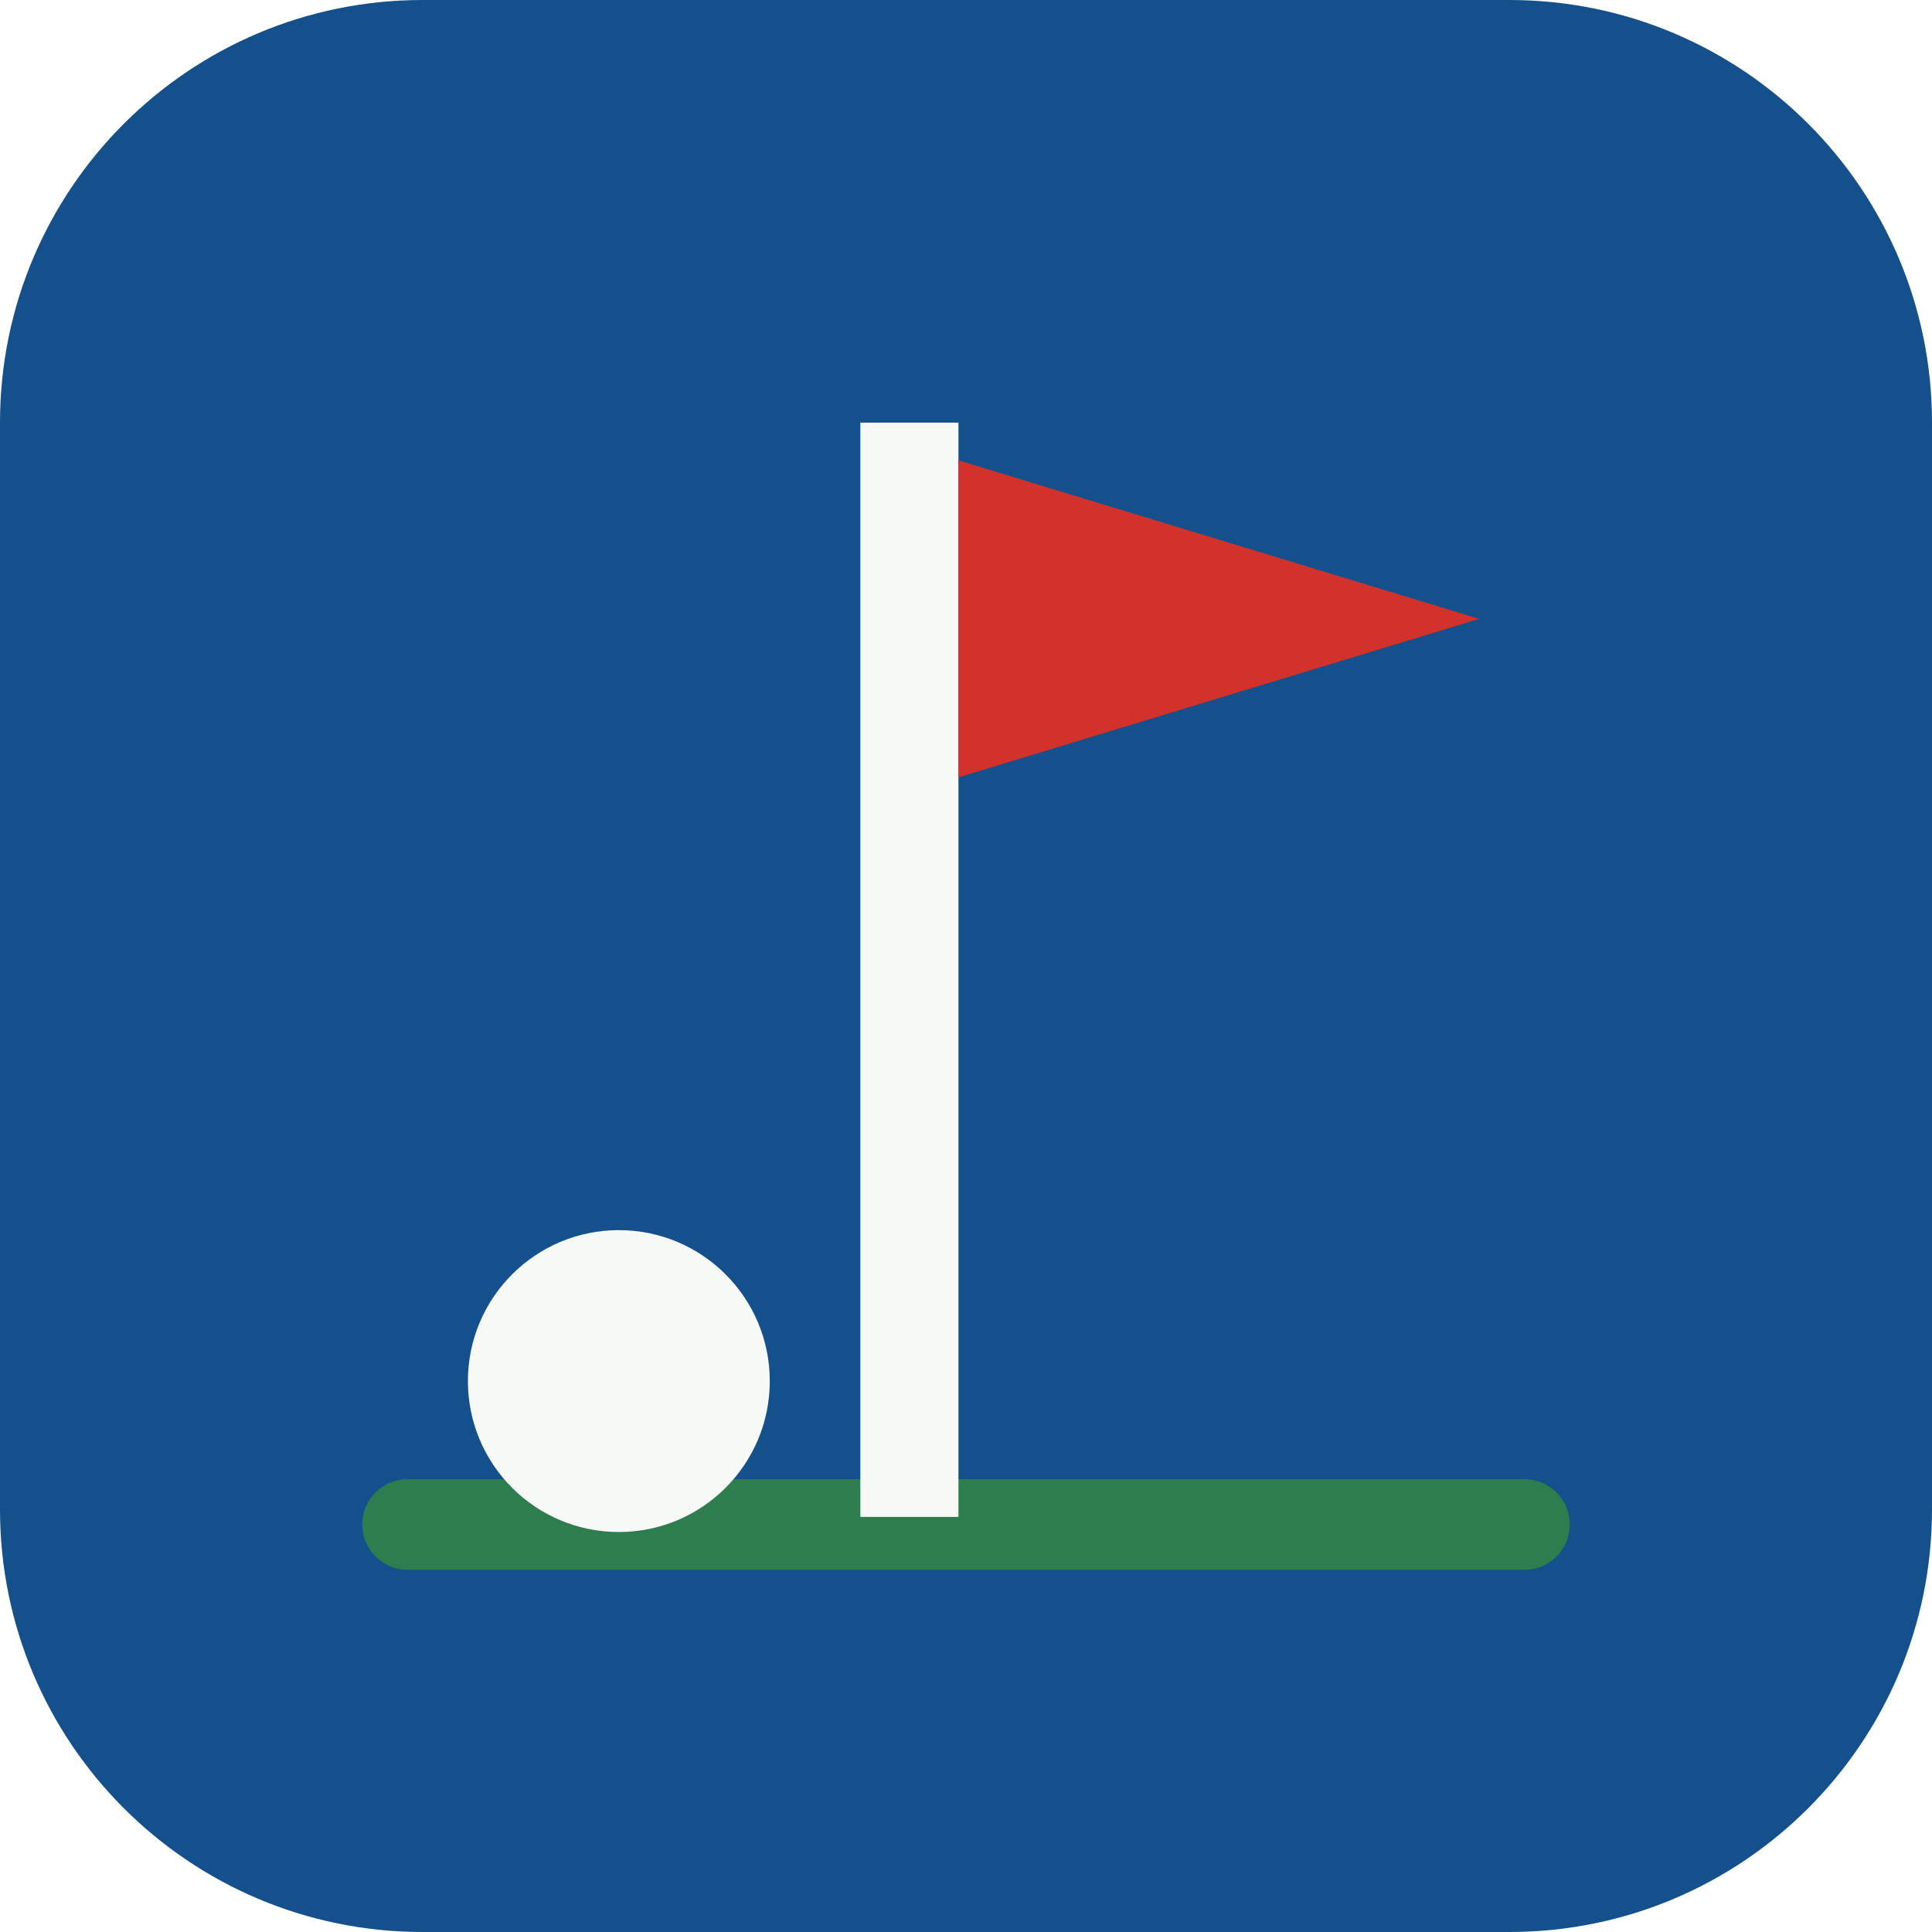
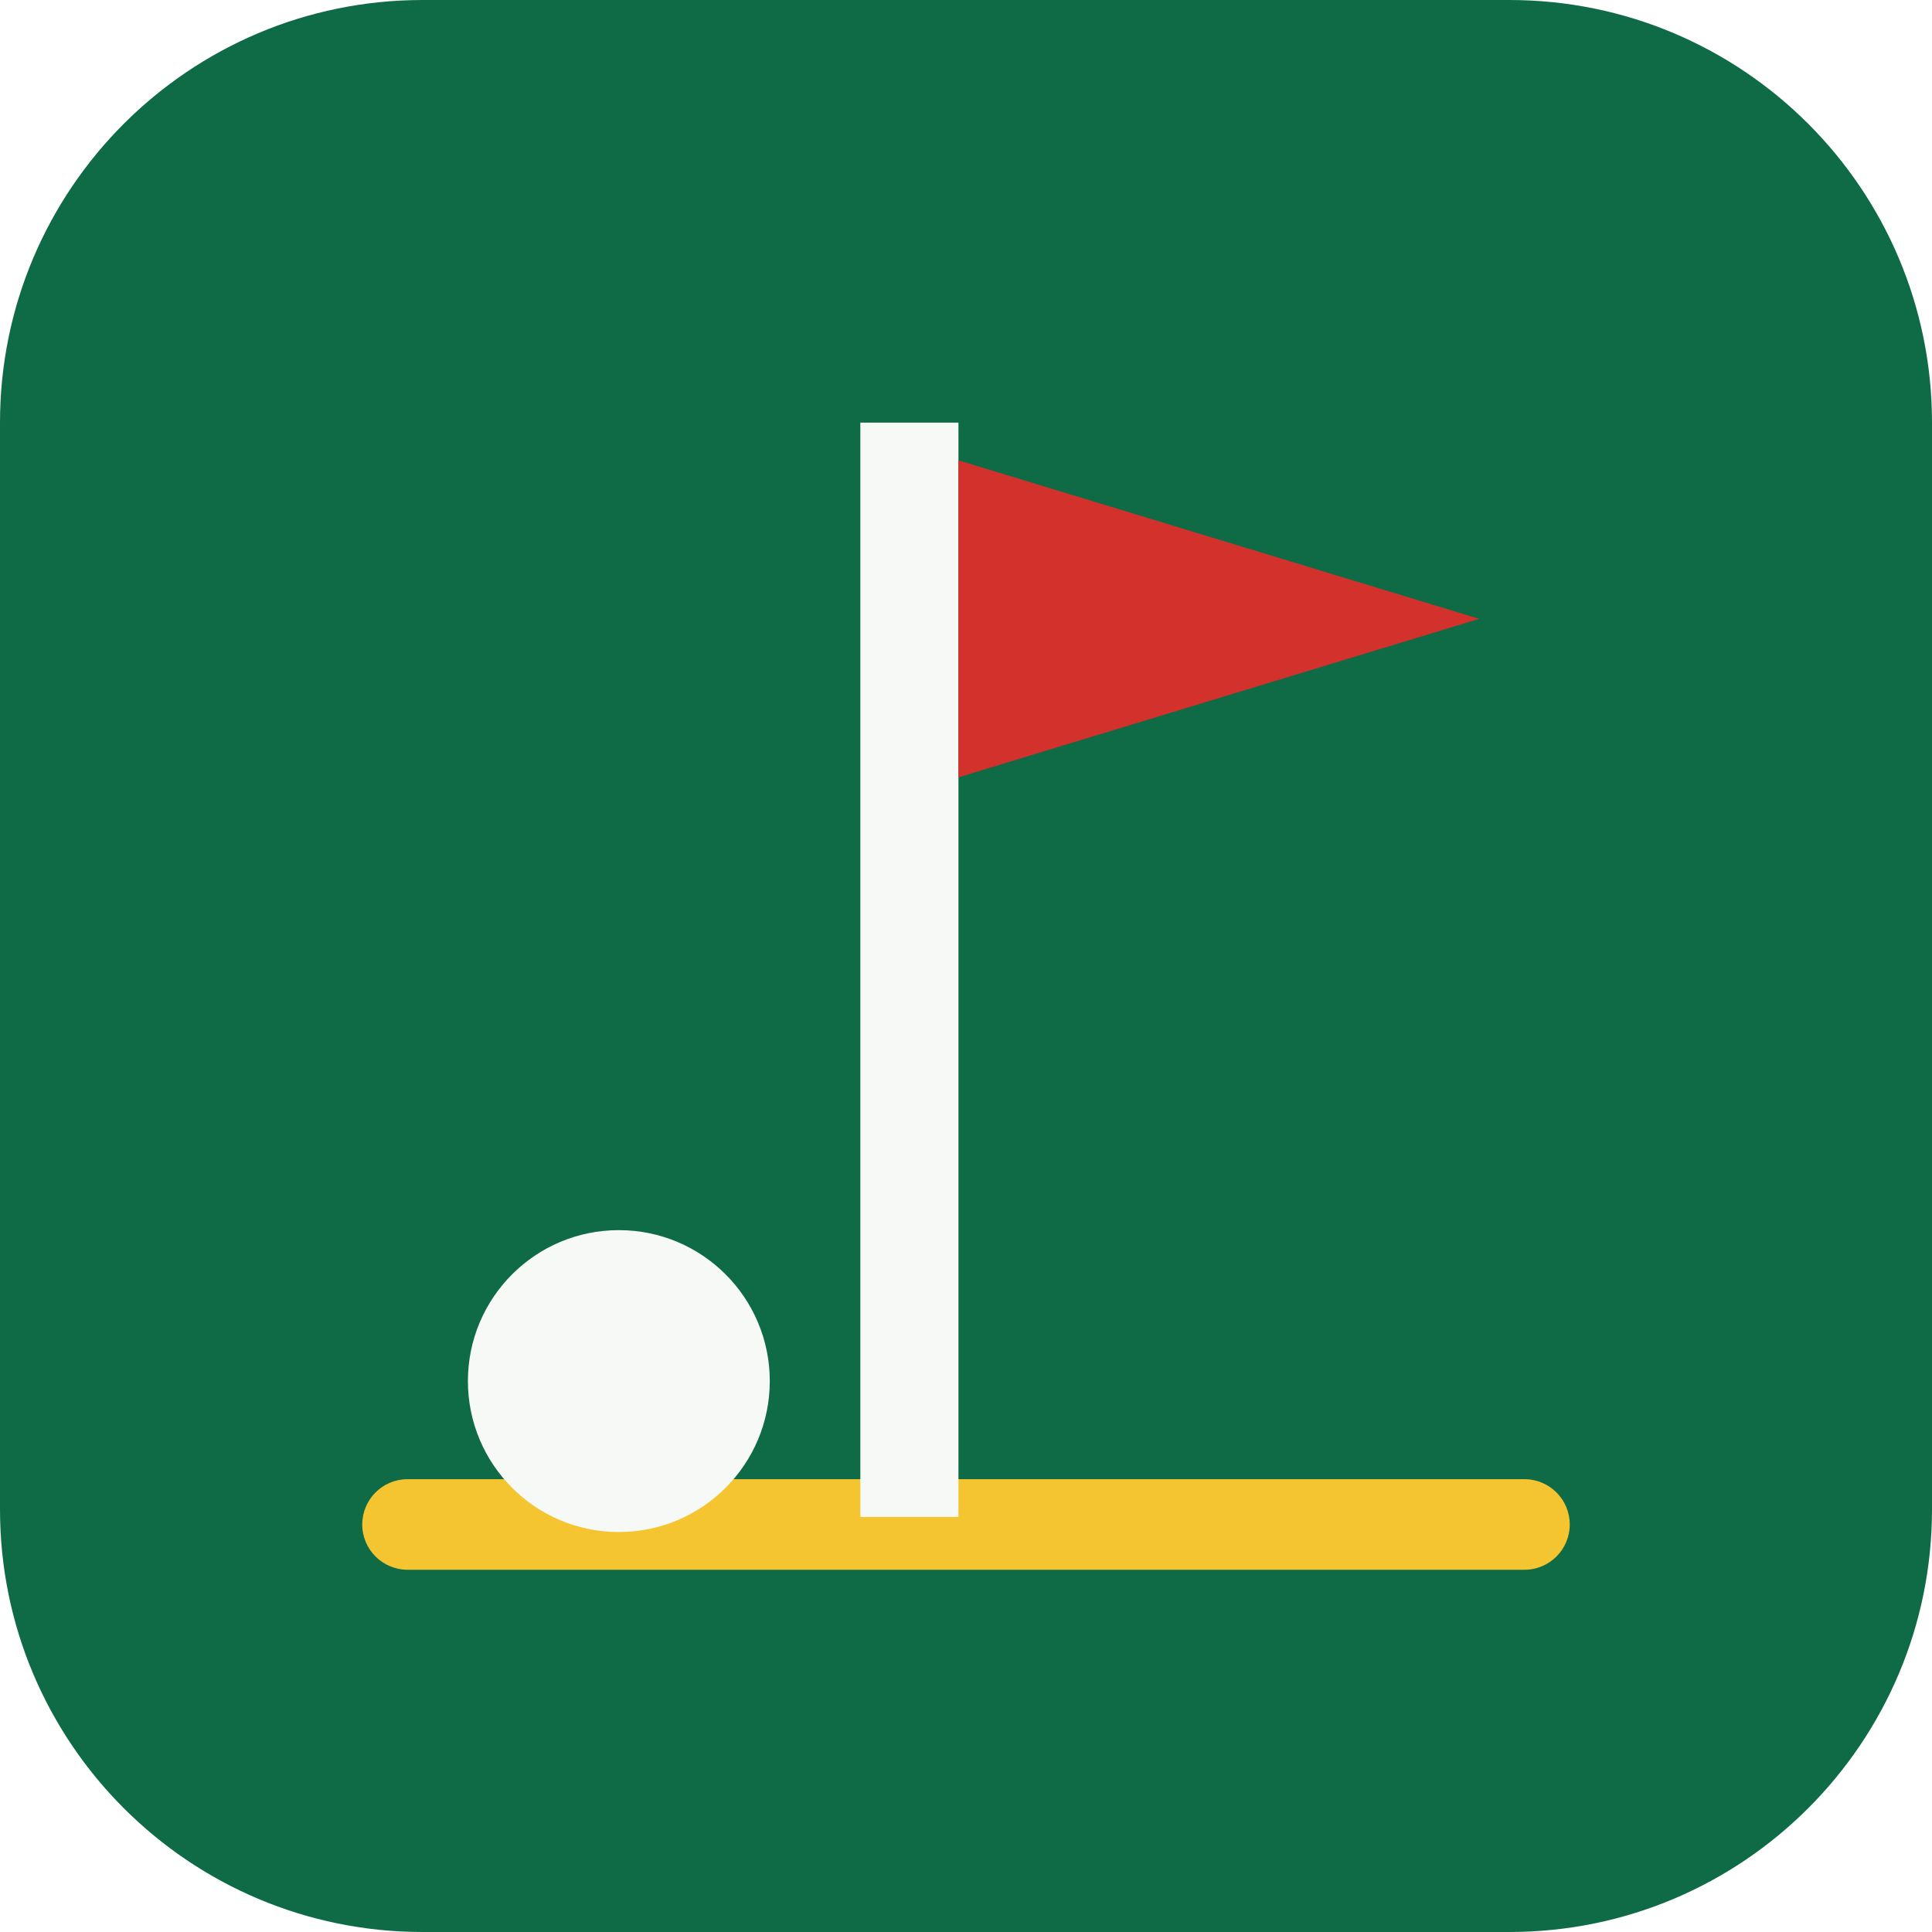
<svg xmlns="http://www.w3.org/2000/svg" viewBox="0 0 512 512">
-   <rect width="512" height="512" rx="112" fill="#14508C" />
-   <rect x="96" y="392" width="320" height="24" rx="12" fill="#2E7D4F" />
+   <rect width="512" height="512" rx="112" fill="#0F6B45" />
+   <rect x="96" y="392" width="320" height="24" rx="12" fill="#F5C531" />
  <rect x="228" y="112" width="26" height="290" fill="#F7F9F7" />
  <path d="M254 122 L392 164 L254 206 Z" fill="#D3312B" />
  <circle cx="164" cy="366" r="40" fill="#F7F9F7" />
</svg>
